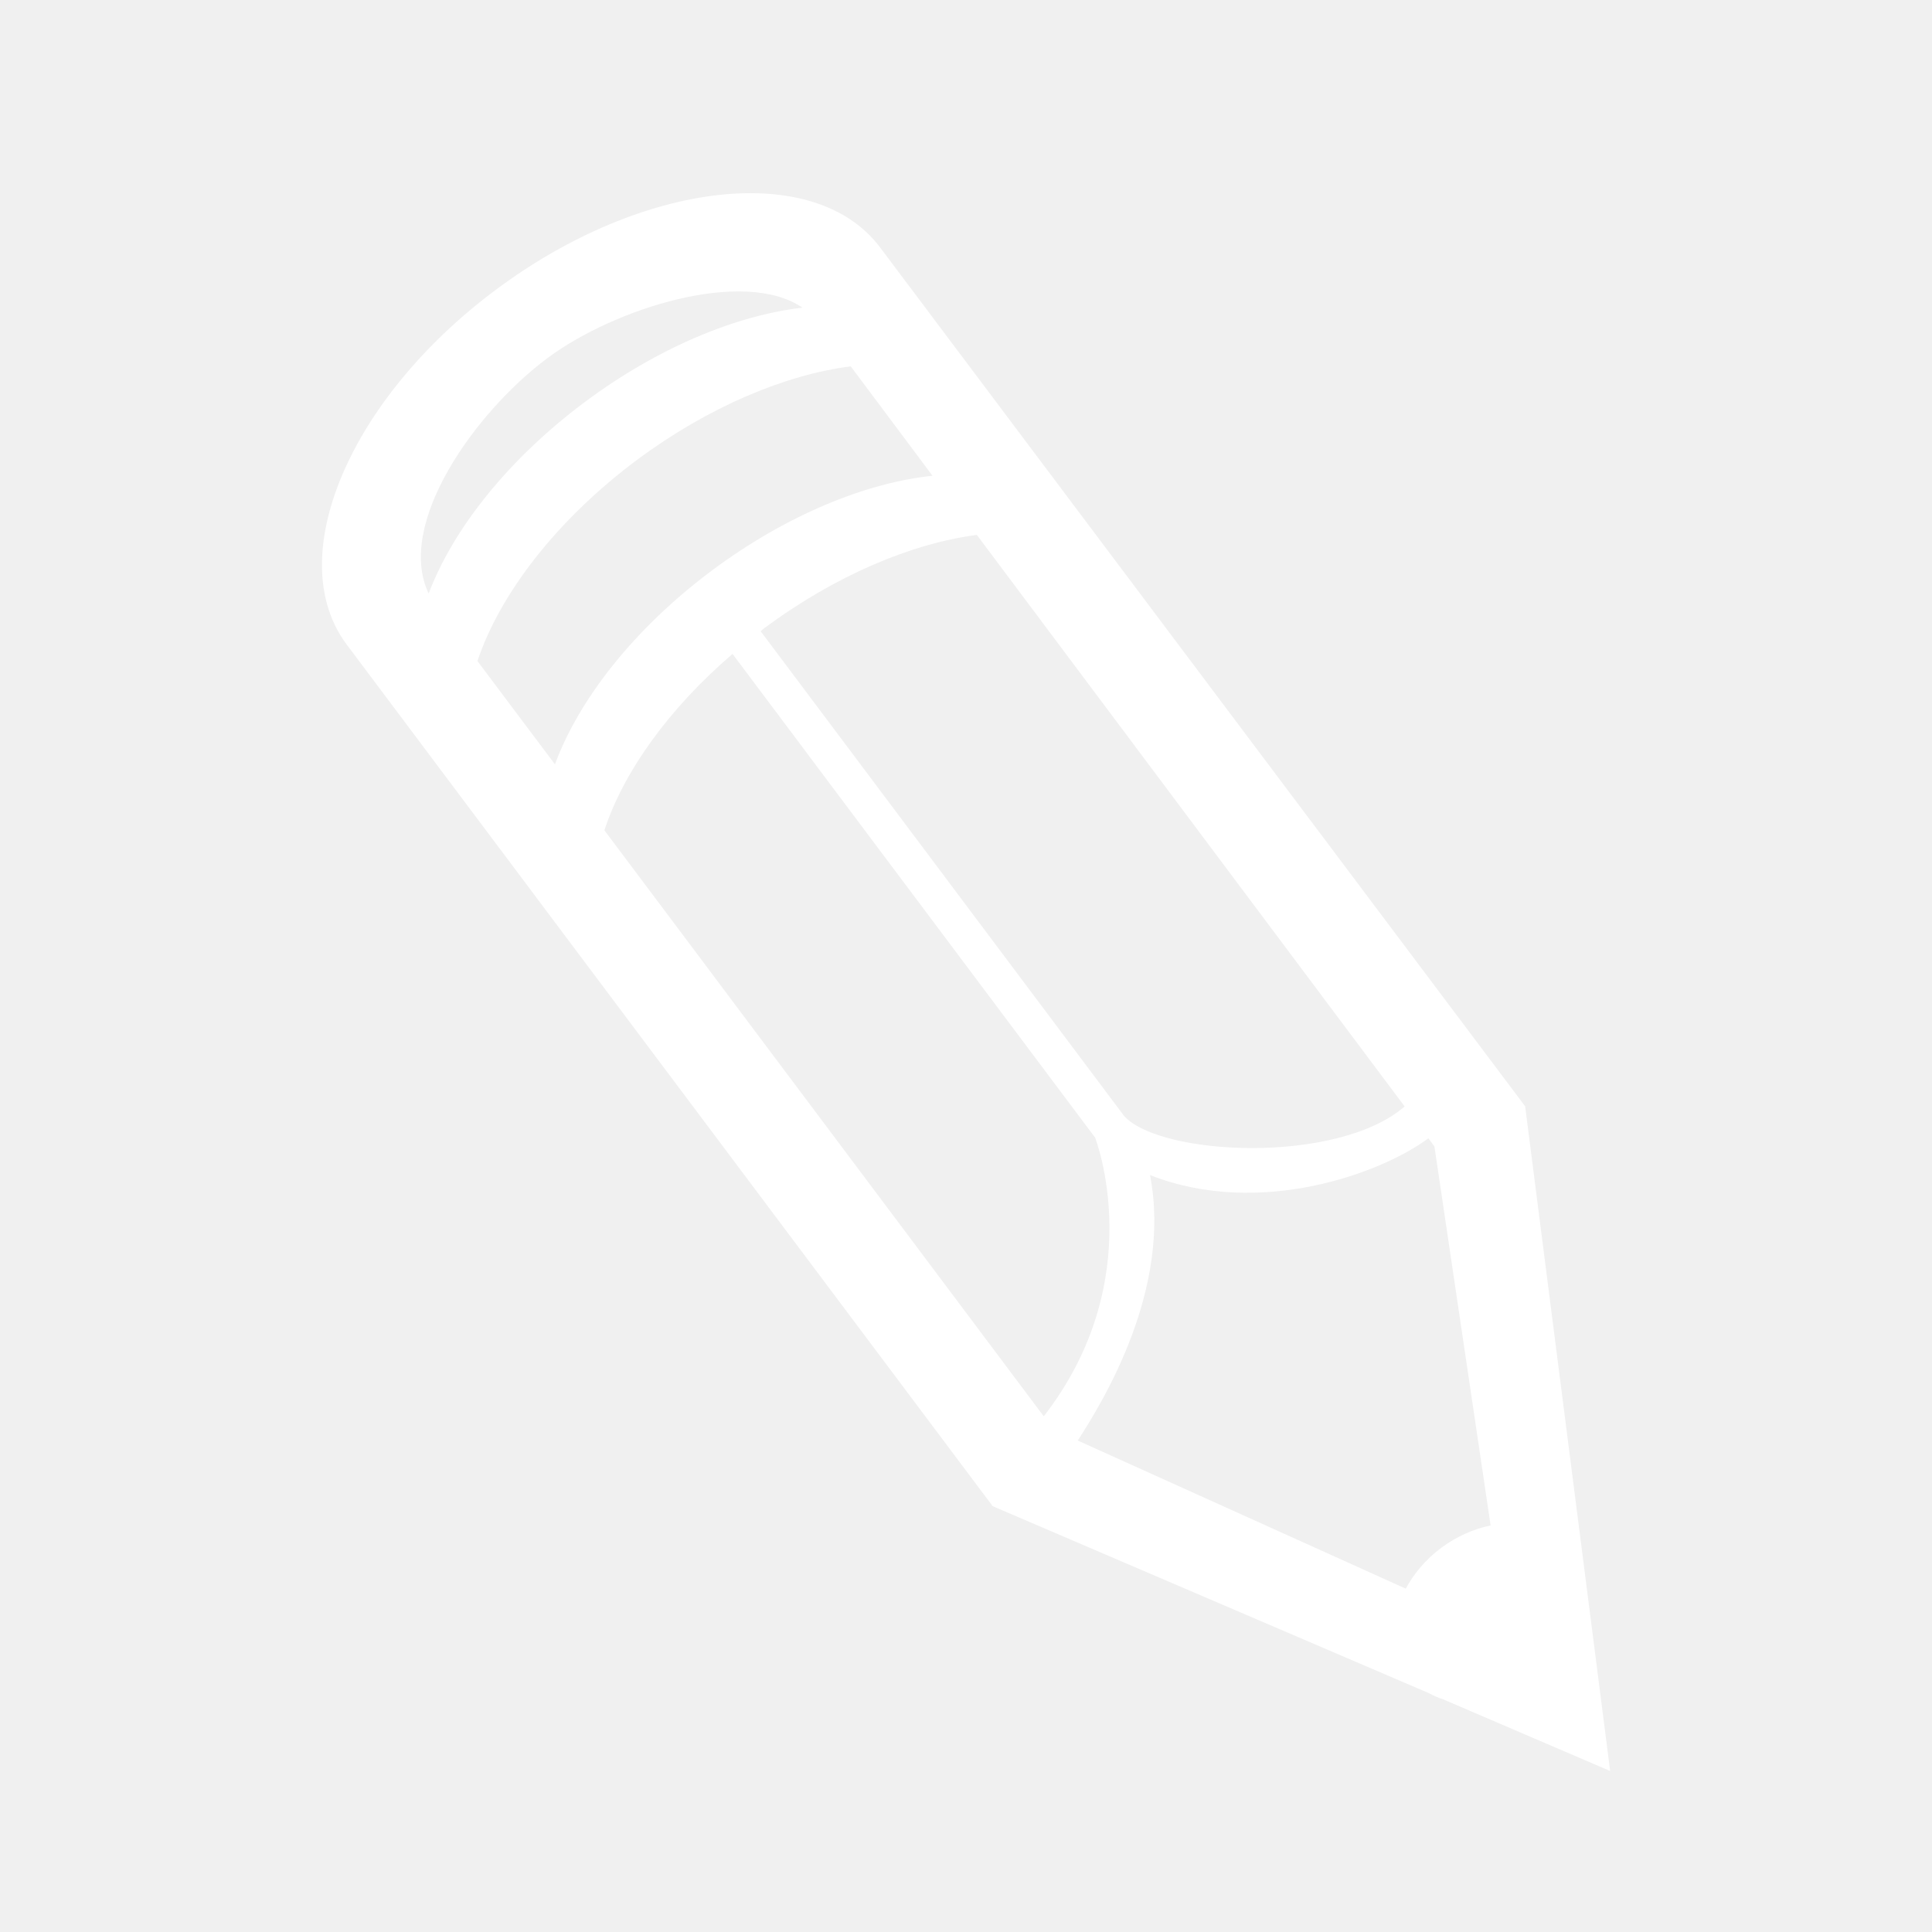
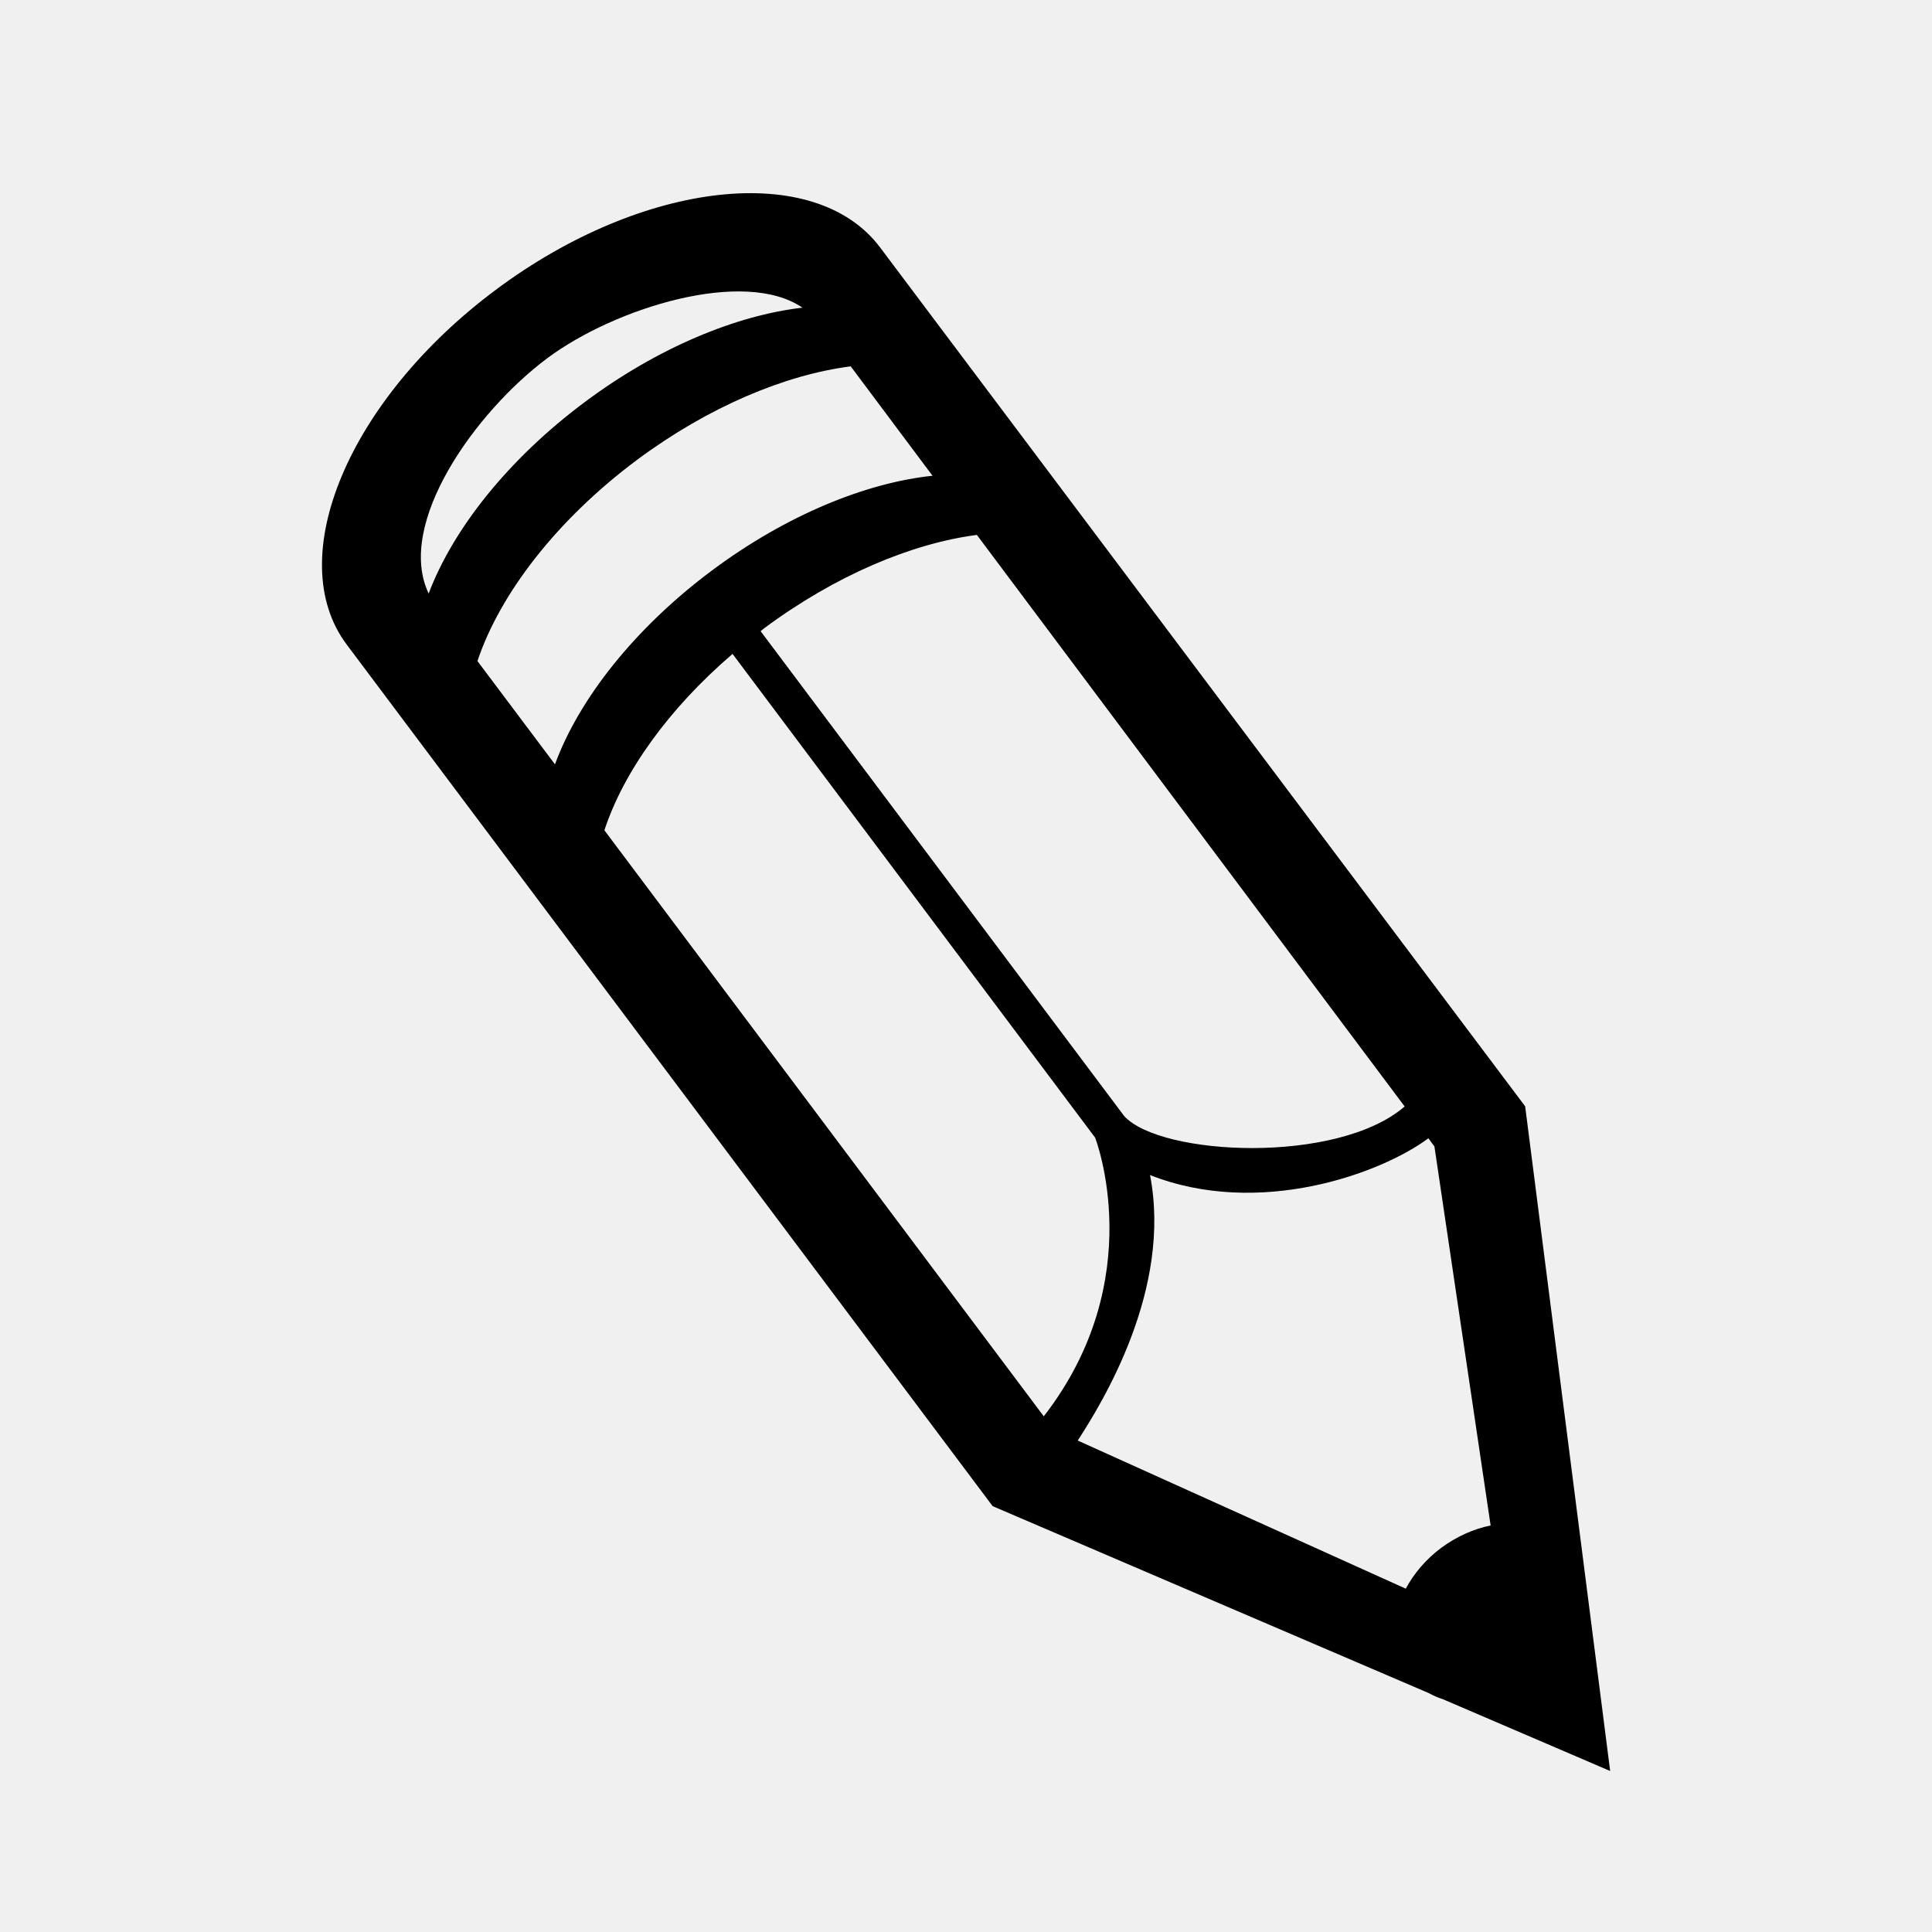
- <svg xmlns="http://www.w3.org/2000/svg" xmlns:xlink="http://www.w3.org/1999/xlink" width="24px" height="24px" viewBox="0 0 24 24" version="1.1">
-   <defs>
-     <path d="M6.801,4.448 C7.646,3.82 9.247,3.328 9.968,3.822 C9.146,3.917 8.174,4.317 7.269,4.991 C6.309,5.706 5.626,6.576 5.325,7.373 C4.912,6.509 5.9,5.12 6.801,4.448 L6.801,4.448 Z M9.1,8.123 L13.604,14.132 C13.604,14.132 14.291,15.887 12.966,17.594 L7.508,10.314 C7.743,9.597 8.299,8.81 9.1,8.123 L9.1,8.123 Z M17.449,13.745 C16.613,14.468 14.417,14.36 13.965,13.864 L9.449,7.841 L9.491,7.806 C10.378,7.147 11.327,6.75 12.135,6.645 L17.449,13.745 Z M5.931,8.212 C6.207,7.385 6.908,6.463 7.913,5.713 C8.804,5.051 9.756,4.655 10.568,4.551 L11.584,5.91 C10.755,5.997 9.768,6.399 8.849,7.083 C7.878,7.806 7.189,8.691 6.894,9.495 L5.931,8.212 Z M18.517,18.95 C18.308,18.992 18.096,19.086 17.903,19.228 C17.71,19.372 17.563,19.549 17.463,19.735 L13.388,17.895 C13.694,17.423 14.562,16.017 14.286,14.597 C15.64,15.131 17.155,14.579 17.744,14.14 L17.819,14.242 L18.517,18.95 Z M20.002,22 L18.946,13.743 L10.933,3.074 C10.128,2 7.992,2.234 6.163,3.597 C4.333,4.959 3.502,6.933 4.307,8.007 L12.331,18.71 L17.748,21.032 C17.803,21.062 17.859,21.088 17.919,21.106 L20.002,22 Z" id="path-1" />
-   </defs>
-   <g id="Page-1" stroke="none" stroke-width="1" fill="none" fill-rule="evenodd">
+ <svg xmlns="http://www.w3.org/2000/svg" width="24px" height="24px" viewBox="0 0 24 24" version="1.1">
+   <defs />
+   <g id="Page-2" stroke="none" stroke-width="1" fill="none" fill-rule="evenodd">
    <g id="logo_livejournal_24">
-       <rect id="Rectangle-537" opacity="0.4" x="0" y="0" width="24" height="24" />
-       <mask id="mask-2" fill="white">
-         <use xlink:href="#path-1" />
-       </mask>
-       <use id="Mask" fill="#FFFFFF" xlink:href="#path-1" />
+       <rect id="Rectangle-537" x="0" y="0" width="24" height="24" />
+       <path d="M6.801,4.448 C7.646,3.82 9.247,3.328 9.968,3.822 C9.146,3.917 8.174,4.317 7.269,4.991 C6.309,5.706 5.626,6.576 5.325,7.373 C4.912,6.509 5.9,5.12 6.801,4.448 L6.801,4.448 Z M9.1,8.123 L13.604,14.132 C13.604,14.132 14.291,15.887 12.966,17.594 L7.508,10.314 C7.743,9.597 8.299,8.81 9.1,8.123 L9.1,8.123 Z M17.449,13.745 C16.613,14.468 14.417,14.36 13.965,13.864 L9.449,7.841 L9.491,7.806 C10.378,7.147 11.327,6.75 12.135,6.645 L17.449,13.745 Z M5.931,8.212 C6.207,7.385 6.908,6.463 7.913,5.713 C8.804,5.051 9.756,4.655 10.568,4.551 L11.584,5.91 C10.755,5.997 9.768,6.399 8.849,7.083 C7.878,7.806 7.189,8.691 6.894,9.495 L5.931,8.212 Z M18.517,18.95 C18.308,18.992 18.096,19.086 17.903,19.228 C17.71,19.372 17.563,19.549 17.463,19.735 L13.388,17.895 C13.694,17.423 14.562,16.017 14.286,14.597 C15.64,15.131 17.155,14.579 17.744,14.14 L17.819,14.242 L18.517,18.95 Z M20.002,22 L18.946,13.743 L10.933,3.074 C10.128,2 7.992,2.234 6.163,3.597 C4.333,4.959 3.502,6.933 4.307,8.007 L12.331,18.71 L17.748,21.032 C17.803,21.062 17.859,21.088 17.919,21.106 L20.002,22 Z" id="Mask" fill="currentColor" />
    </g>
  </g>
</svg>
